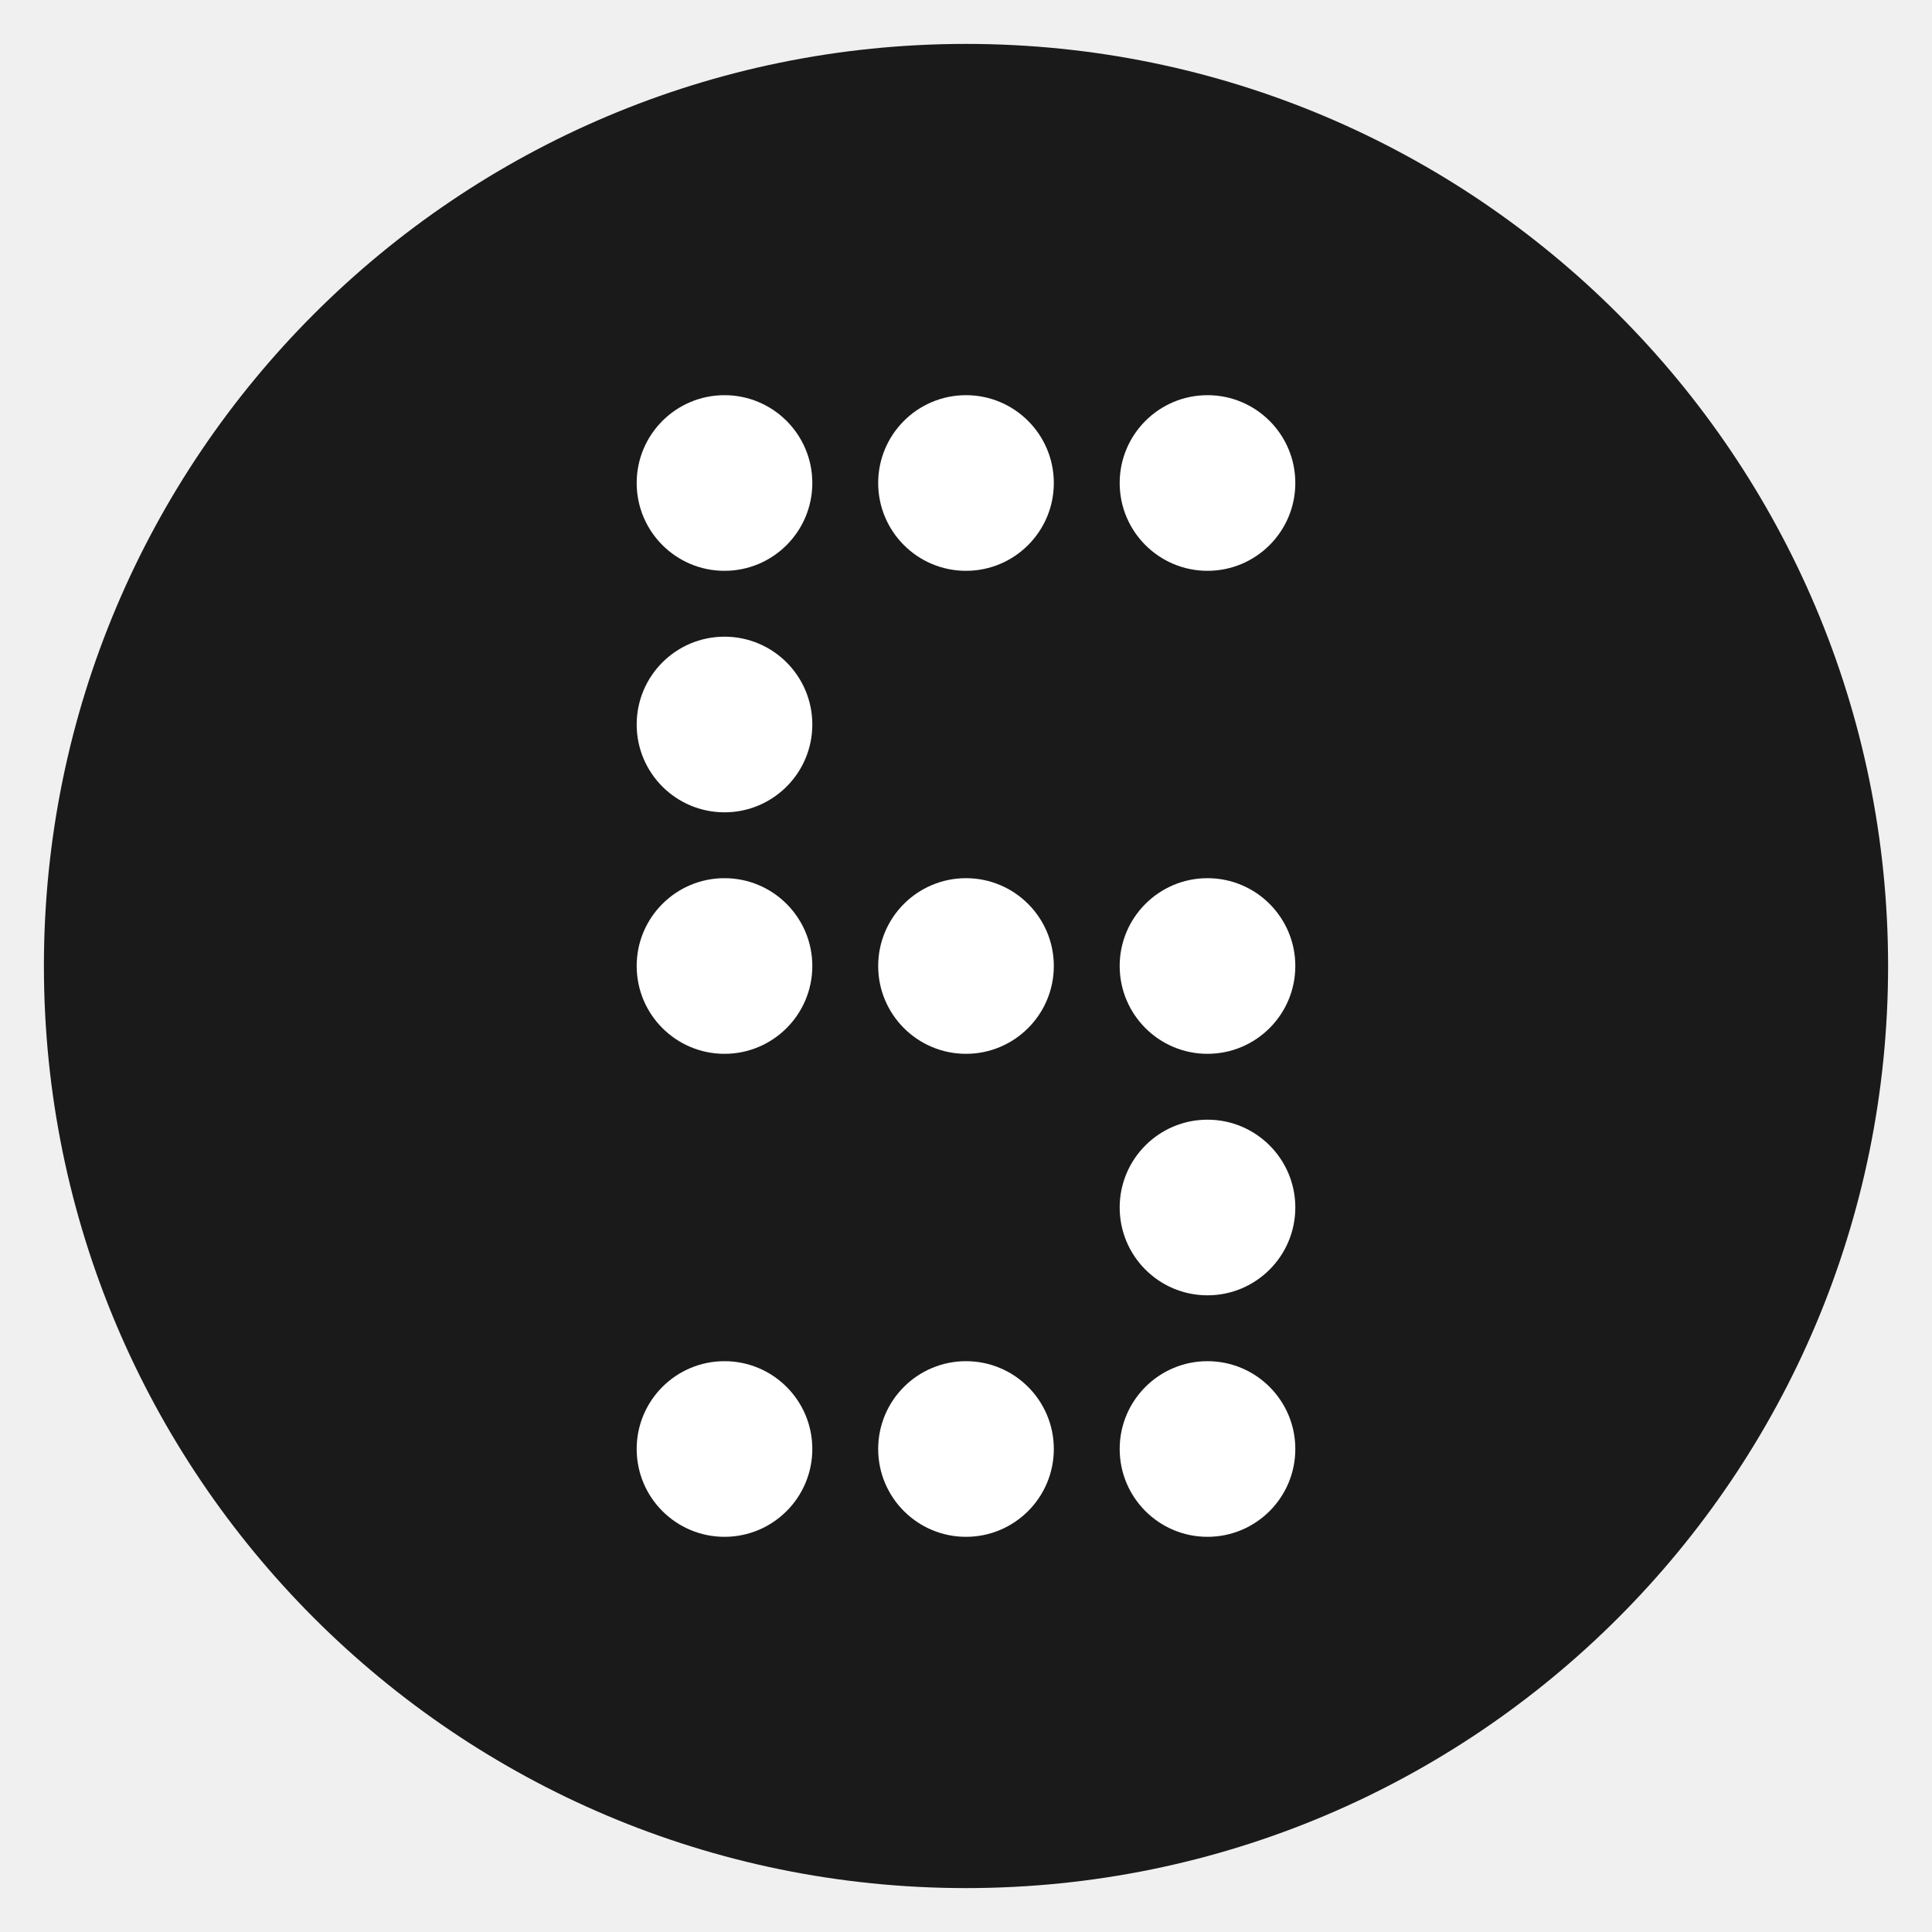
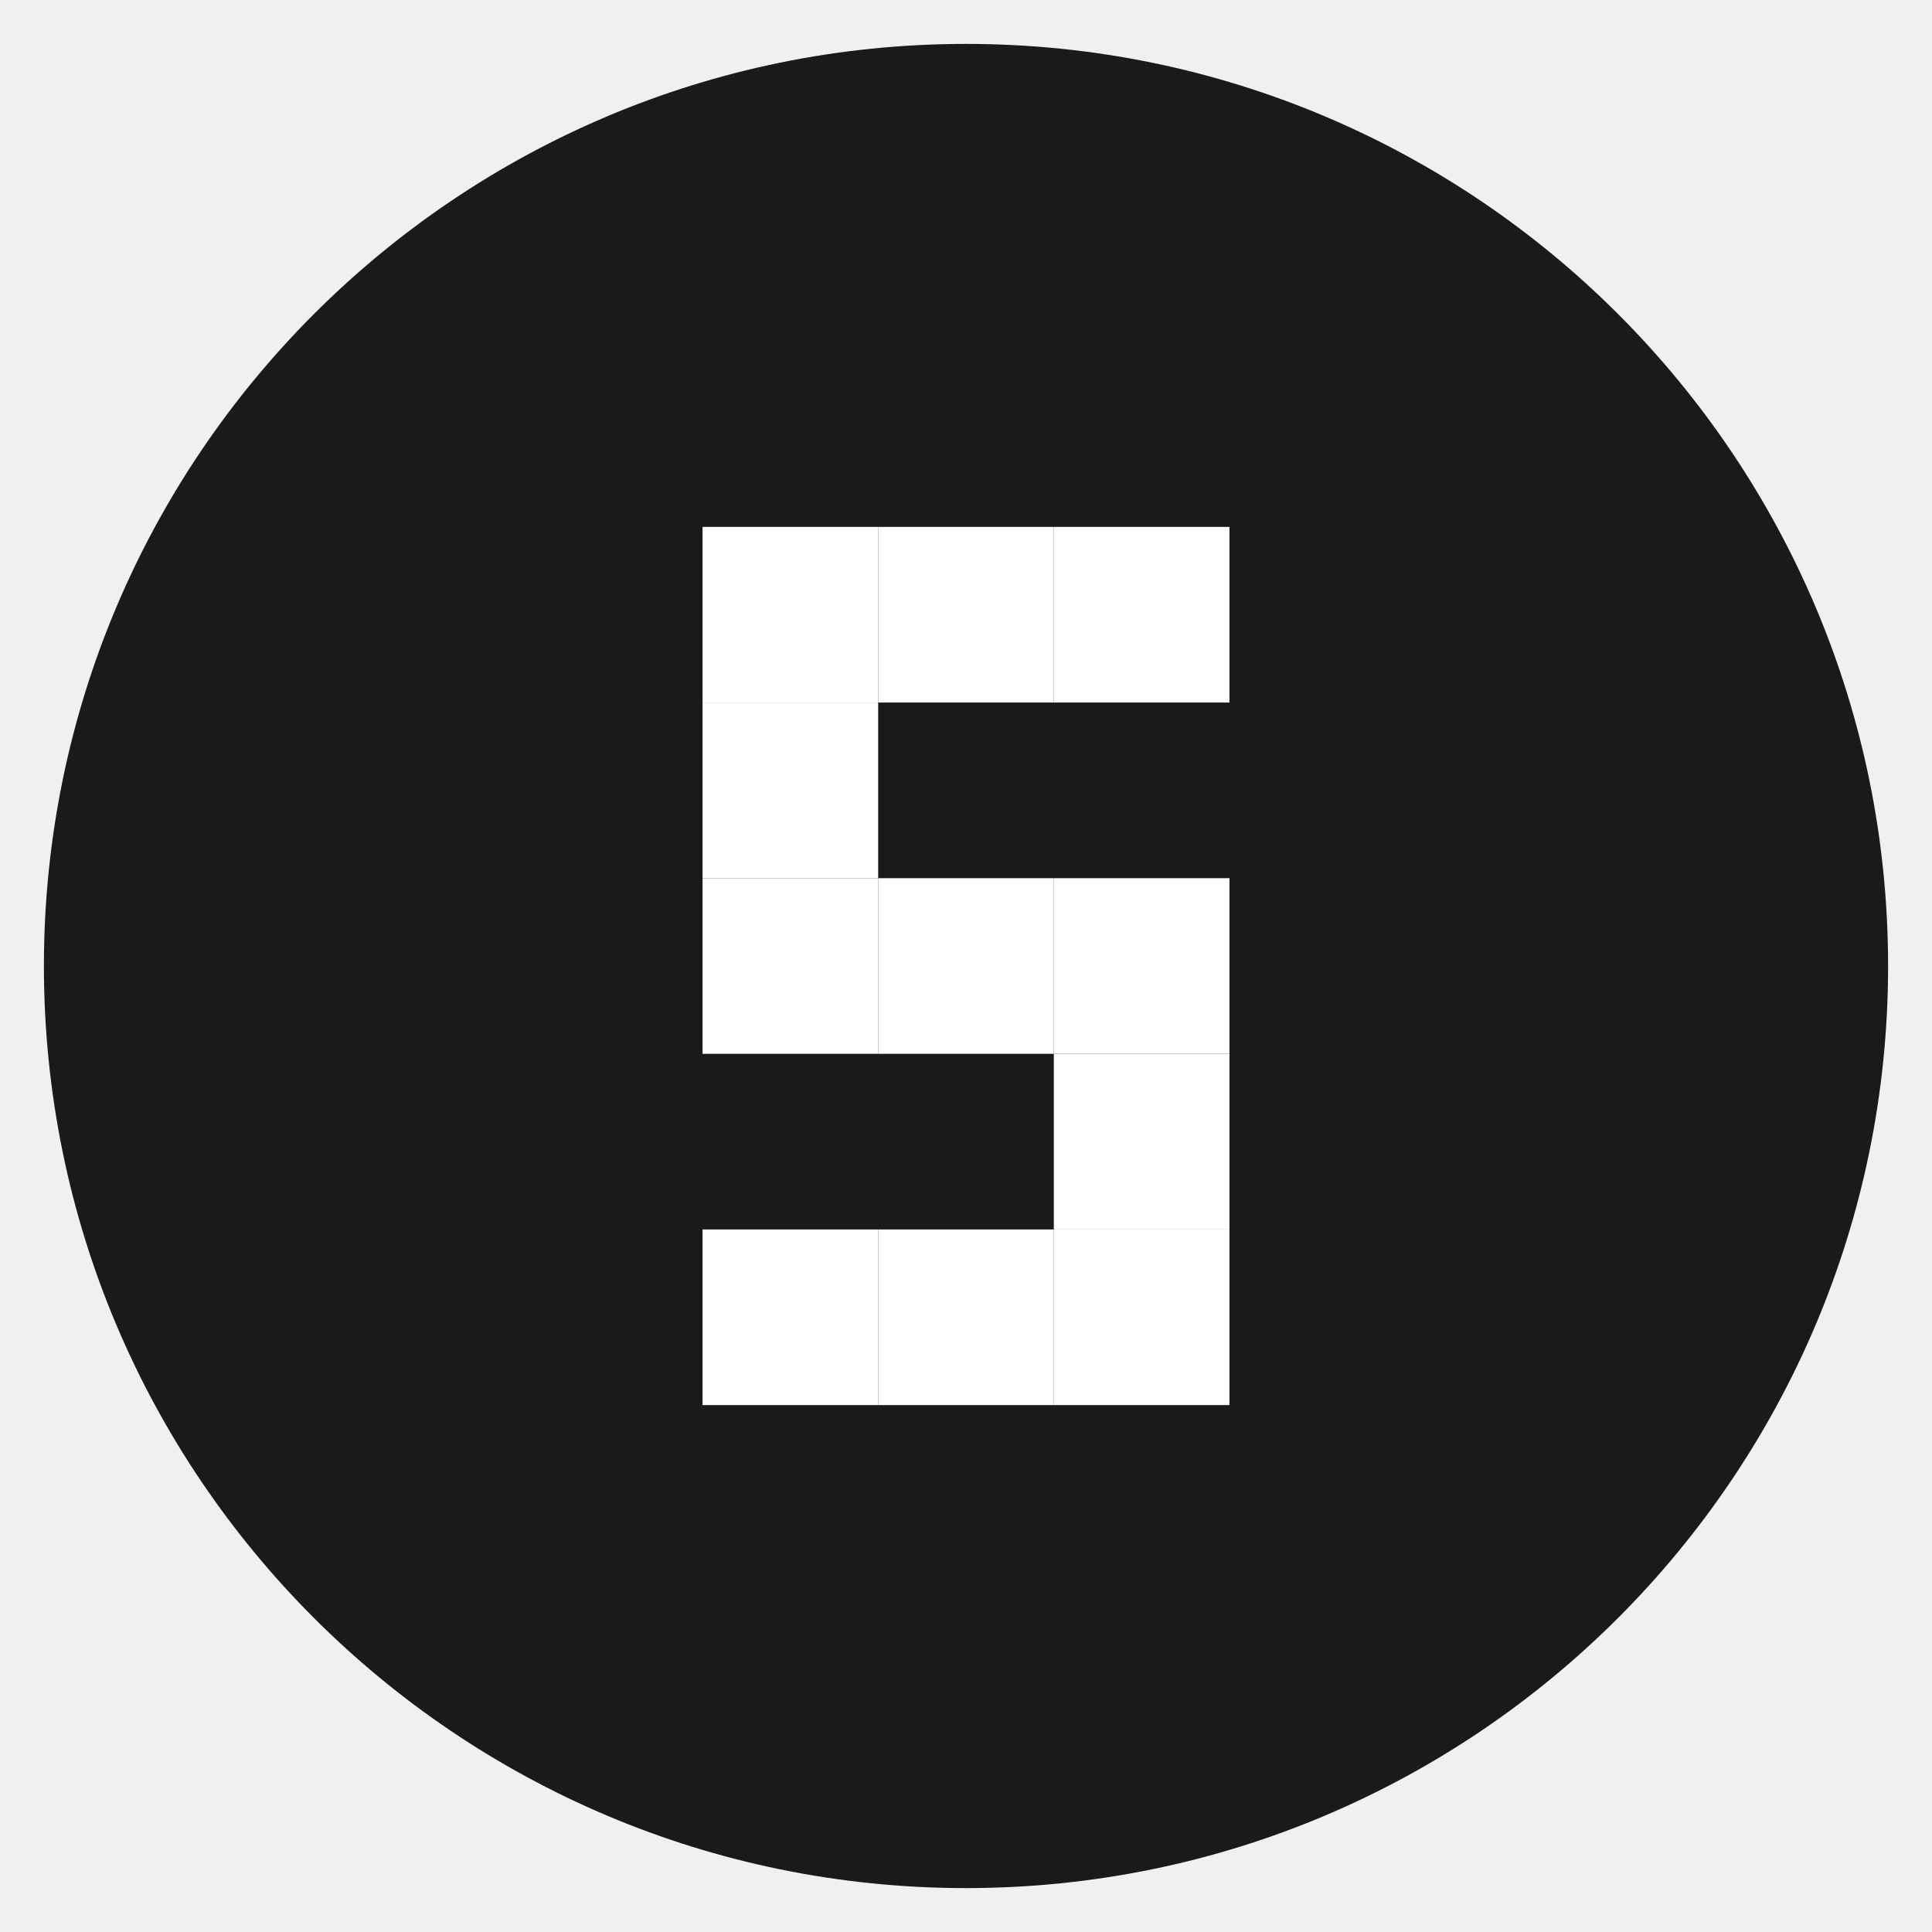
<svg xmlns="http://www.w3.org/2000/svg" width="22" height="22" viewBox="0 0 22 22">
  <circle cx="11" cy="11" r="10.5" fill="#1a1a1a" />
-   <circle cx="8.25" cy="5.50" r="1.0" fill="#ffffff" />
-   <circle cx="11.00" cy="5.50" r="1.0" fill="#ffffff" />
-   <circle cx="13.75" cy="5.50" r="1.0" fill="#ffffff" />
-   <circle cx="8.25" cy="8.25" r="1.0" fill="#ffffff" />
-   <circle cx="8.25" cy="11.00" r="1.0" fill="#ffffff" />
-   <circle cx="11.00" cy="11.00" r="1.0" fill="#ffffff" />
-   <circle cx="13.75" cy="11.00" r="1.0" fill="#ffffff" />
-   <circle cx="13.75" cy="13.75" r="1.0" fill="#ffffff" />
-   <circle cx="8.25" cy="16.50" r="1.0" fill="#ffffff" />
-   <circle cx="11.00" cy="16.50" r="1.0" fill="#ffffff" />
-   <circle cx="13.75" cy="16.50" r="1.0" fill="#ffffff" />
+   <rect x="8" y="6" width="2" height="2" fill="#ffffff" />
+   <rect x="10" y="6" width="2" height="2" fill="#ffffff" />
+   <rect x="12" y="6" width="2" height="2" fill="#ffffff" />
+   <rect x="8" y="8" width="2" height="2" fill="#ffffff" />
+   <rect x="8" y="10" width="2" height="2" fill="#ffffff" />
+   <rect x="10" y="10" width="2" height="2" fill="#ffffff" />
+   <rect x="12" y="10" width="2" height="2" fill="#ffffff" />
+   <rect x="12" y="12" width="2" height="2" fill="#ffffff" />
+   <rect x="8" y="14" width="2" height="2" fill="#ffffff" />
+   <rect x="10" y="14" width="2" height="2" fill="#ffffff" />
+   <rect x="12" y="14" width="2" height="2" fill="#ffffff" />
</svg>
